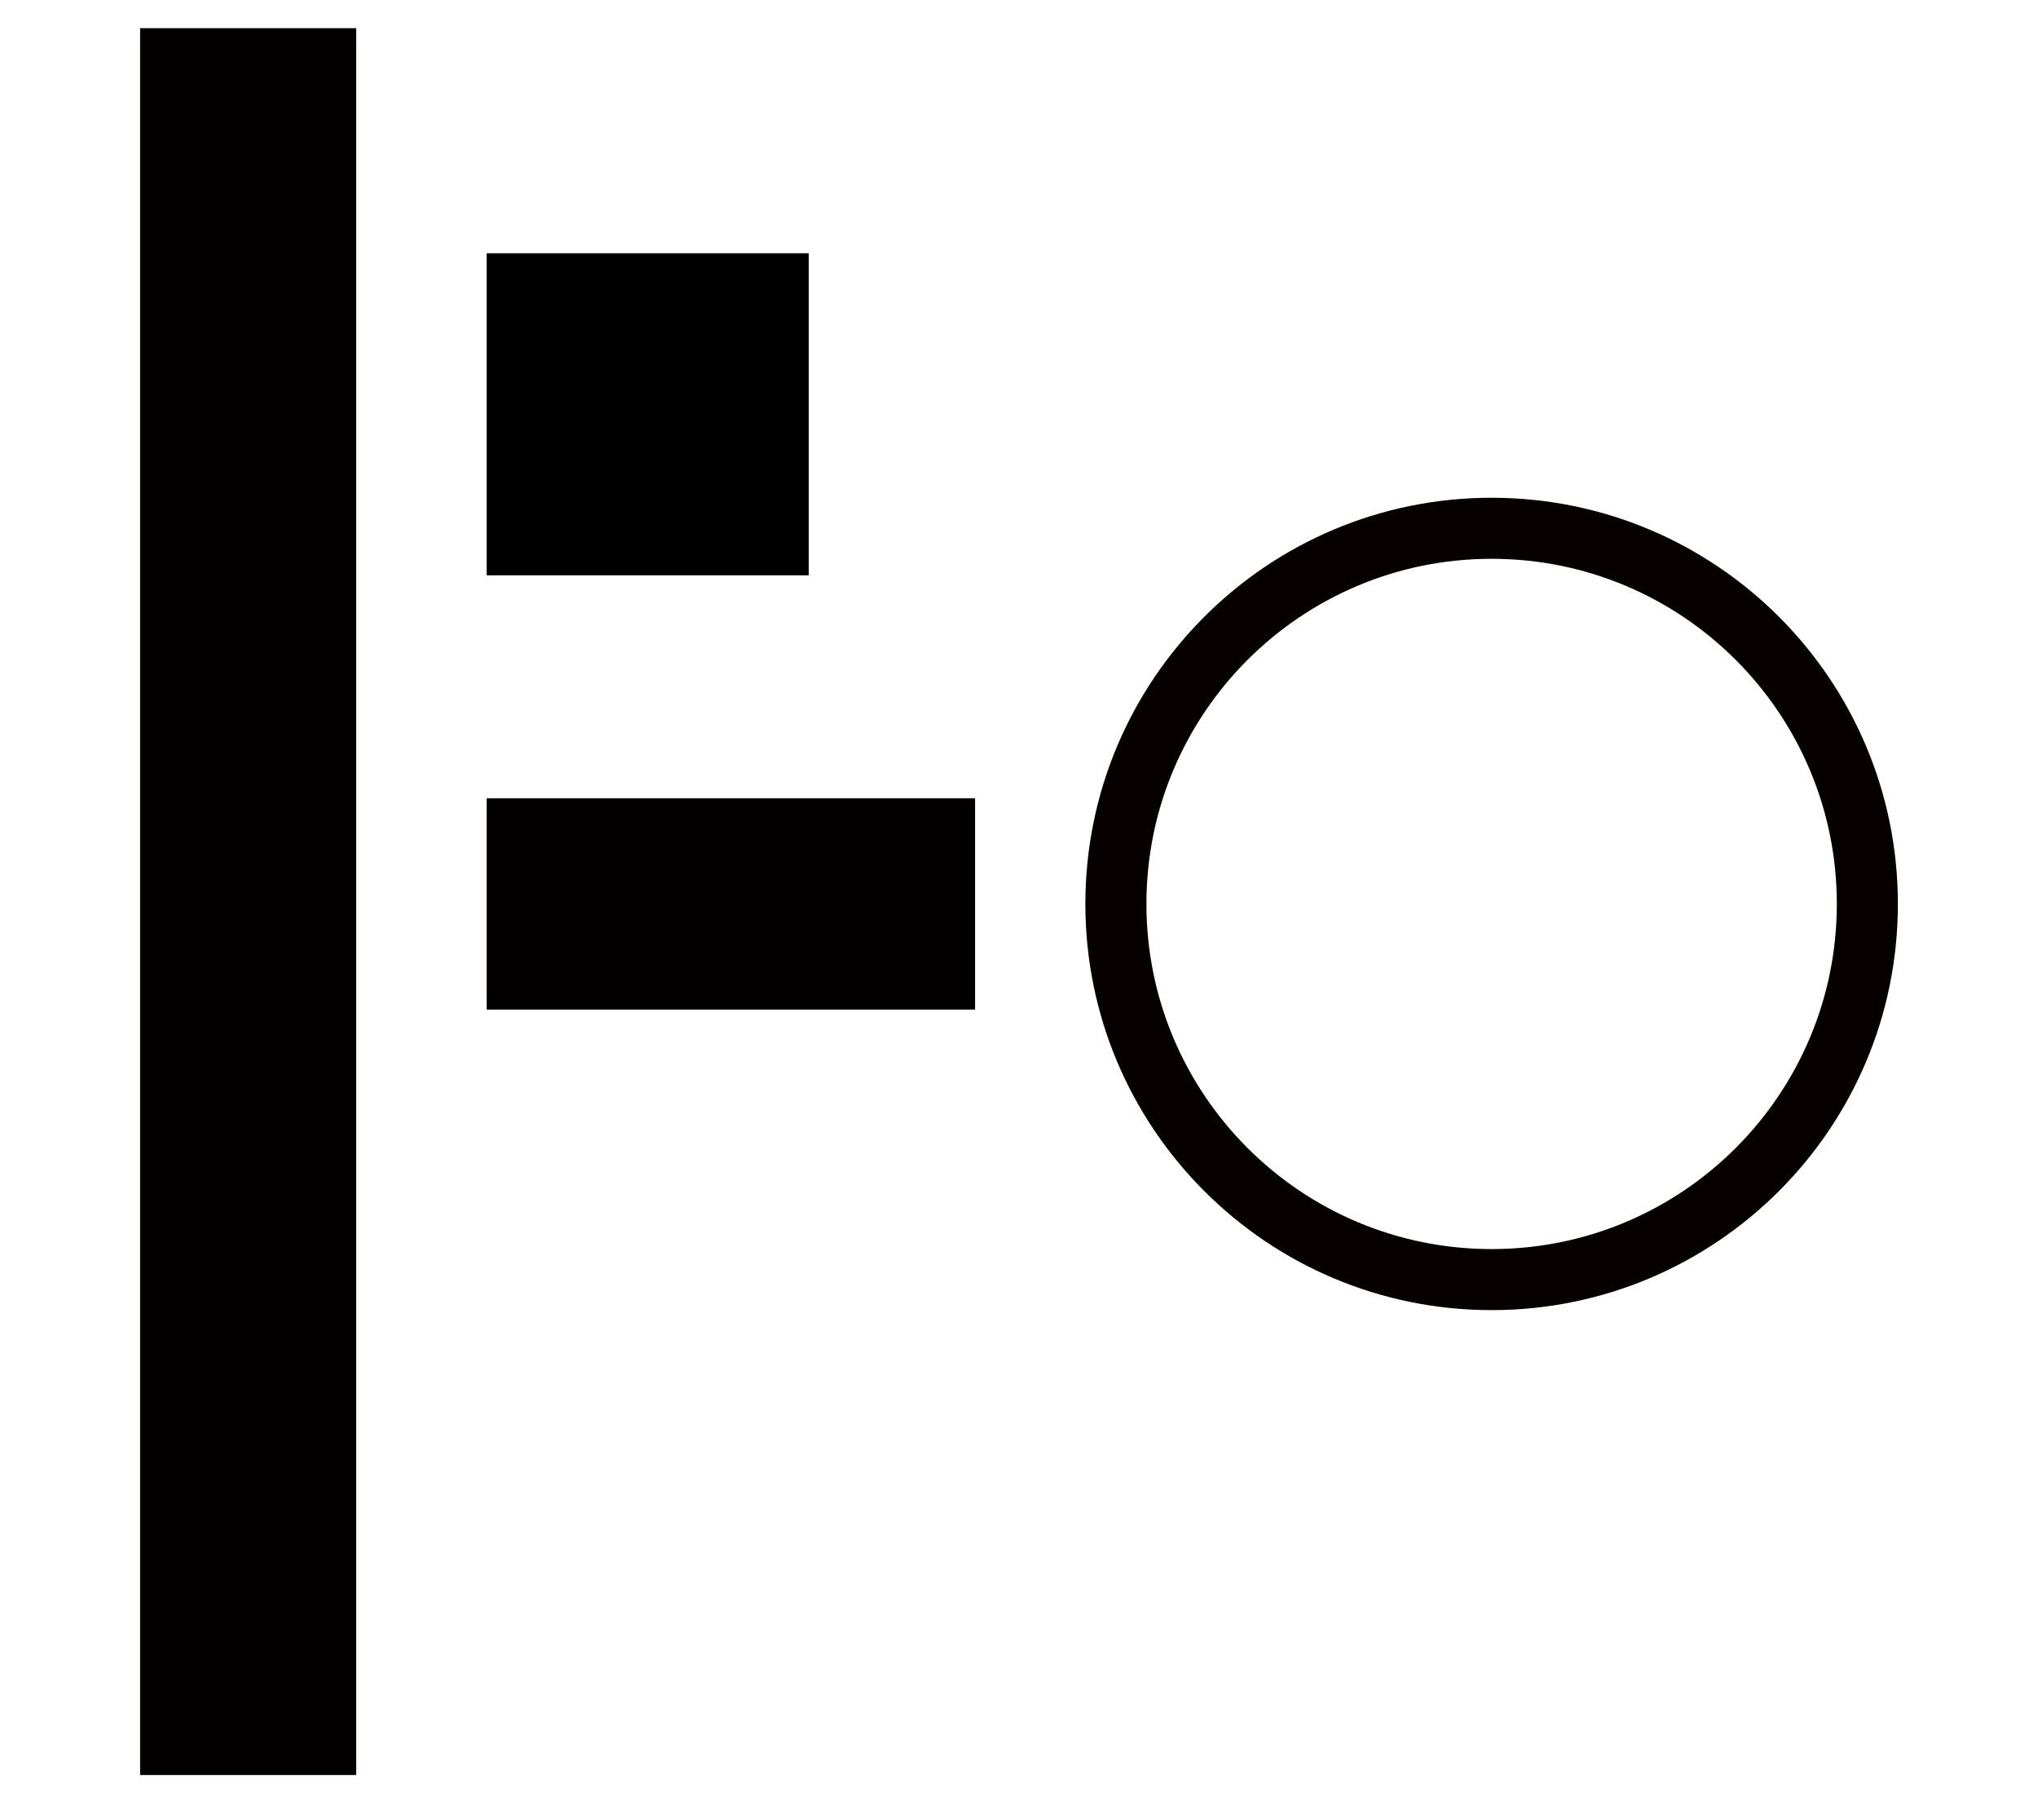
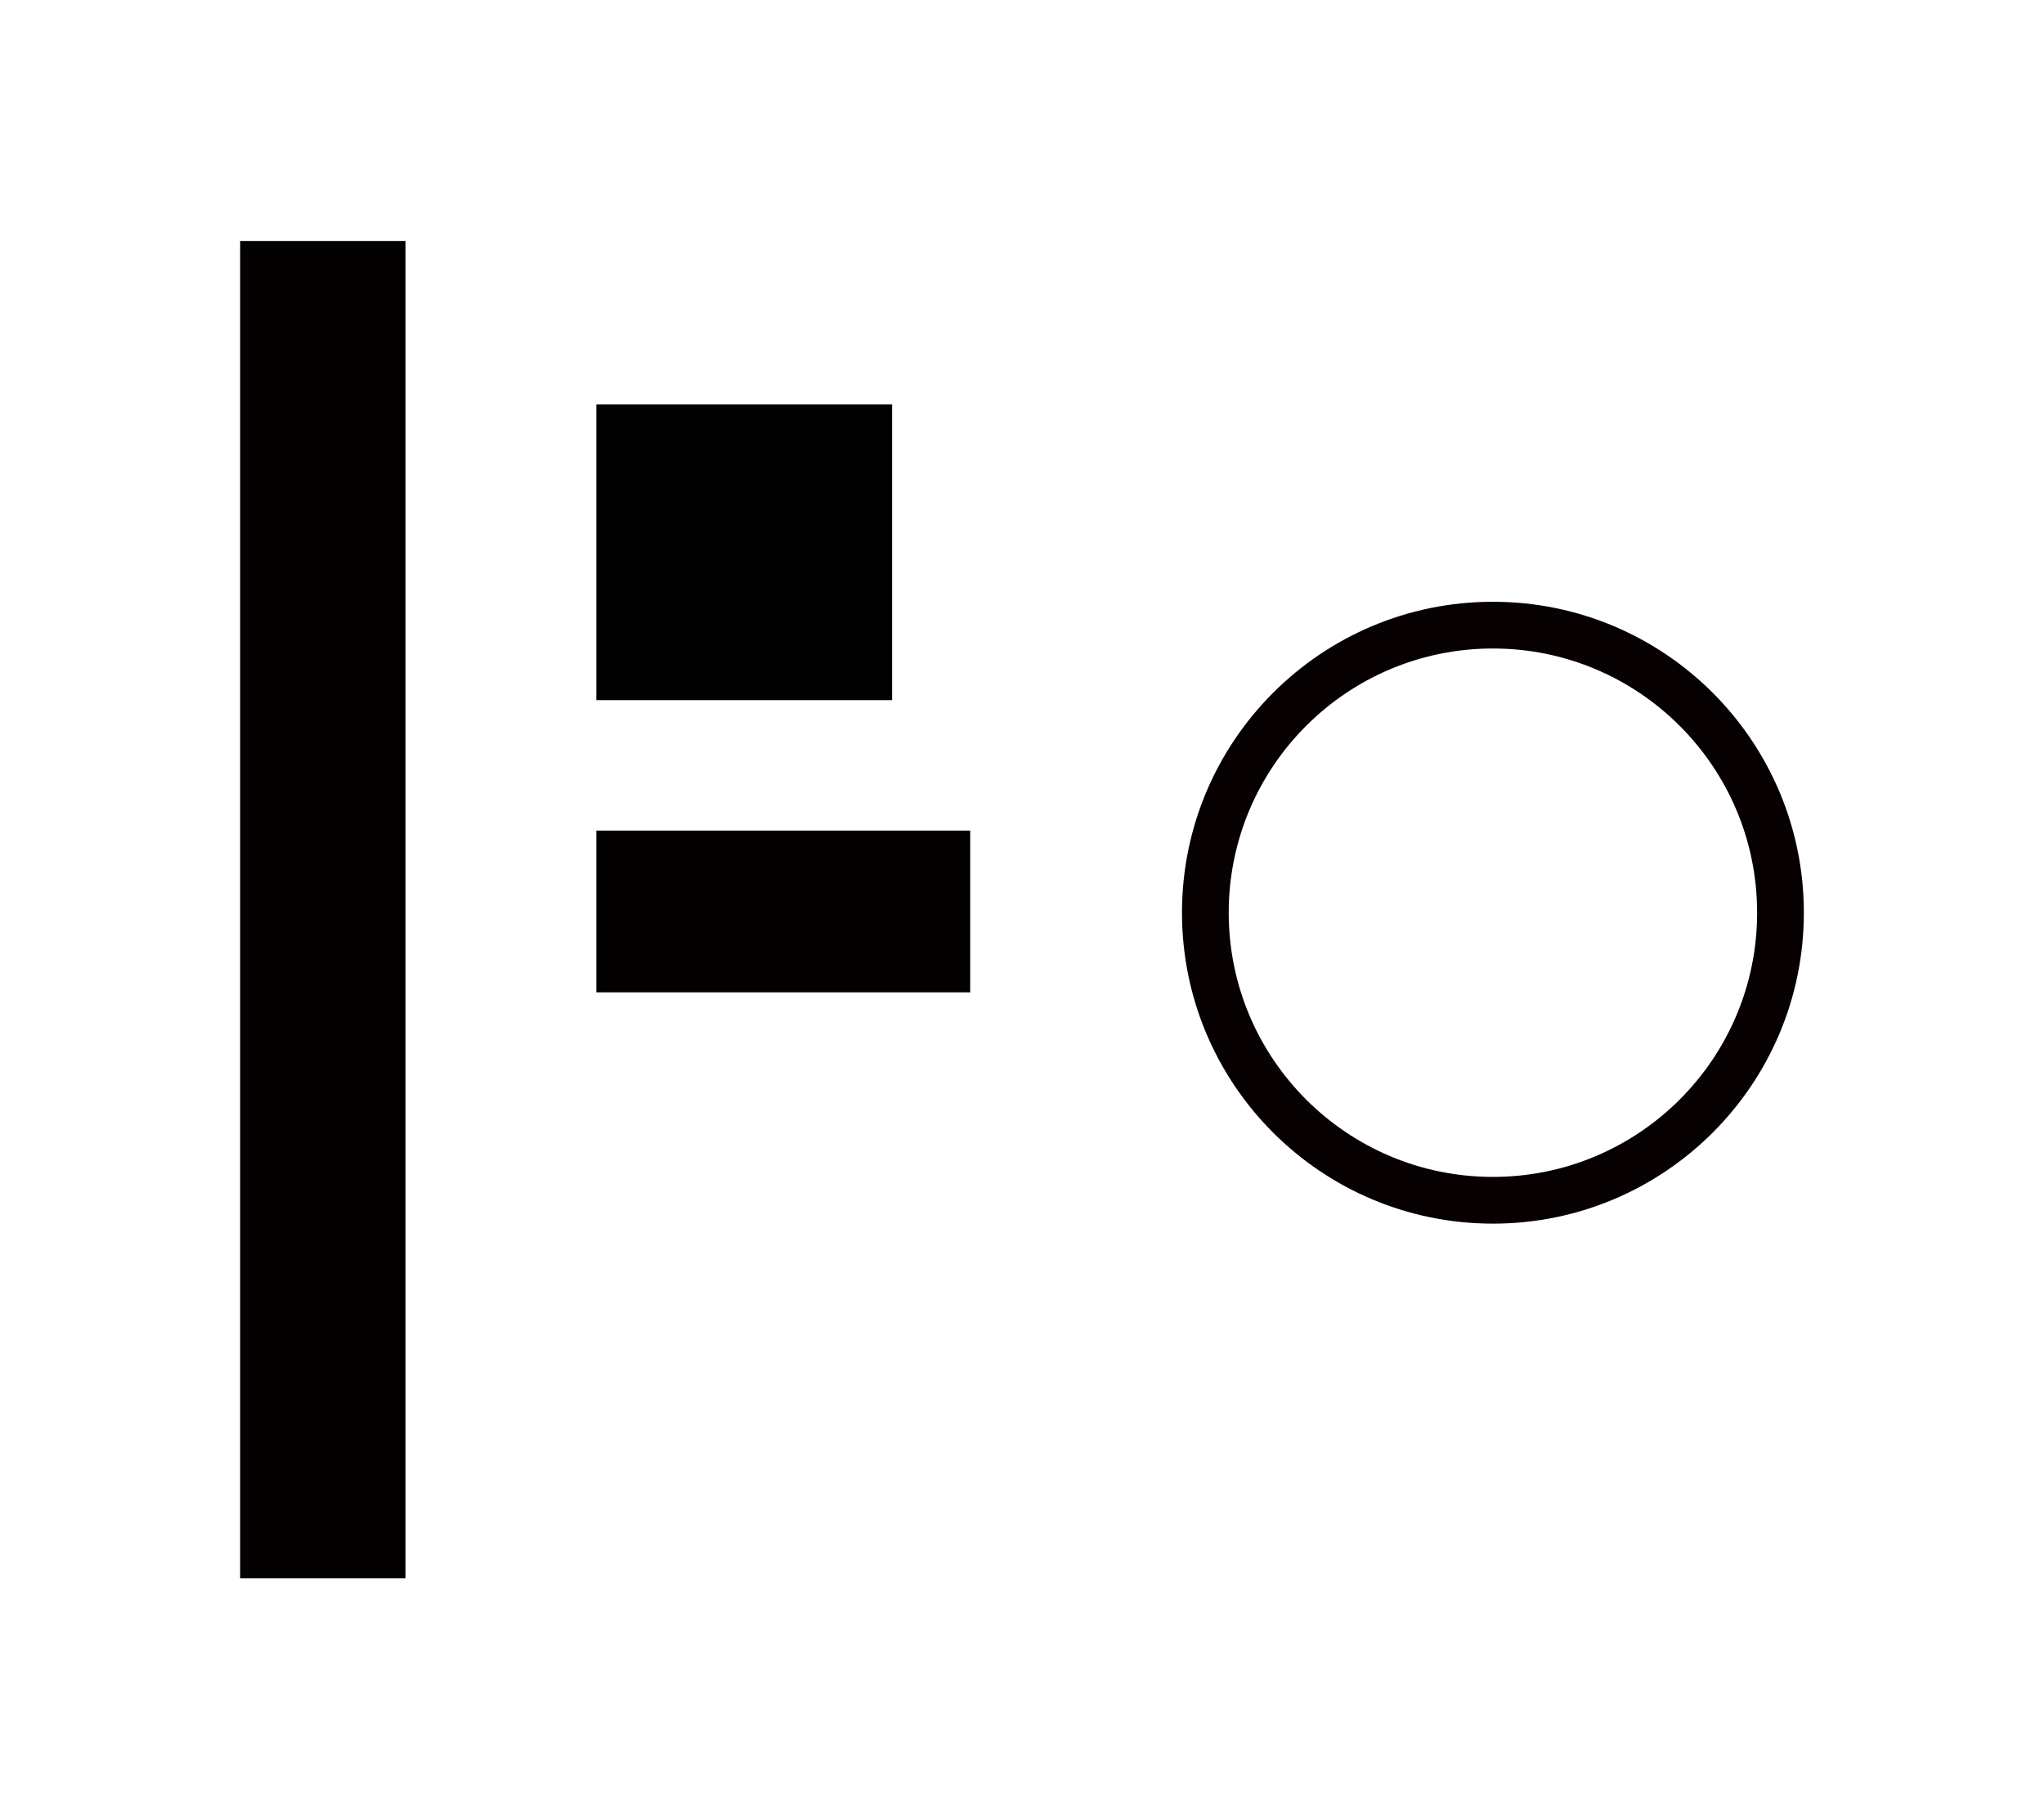
- <svg xmlns="http://www.w3.org/2000/svg" version="1.1" viewBox="-10 0 1119.955 1000" id="svg1" xml:space="preserve" width="1119.955" height="1000">
+ <svg xmlns="http://www.w3.org/2000/svg" width="1123.502mm" height="1000mm" viewBox="0 0 1123.502 1000" version="1.1" id="svg1" xml:space="preserve">
  <defs id="defs1" />
-   <g id="layer6" style="display:inline">
-     <path id="path4" style="fill:#060000;fill-opacity:1;stroke:none;stroke-width:7.559;stroke-linecap:round;stroke-linejoin:round;stroke-dashoffset:13.937" d="M 809.699,273.586 A 223.256,223.256 0 0 0 586.445,496.84 223.256,223.256 0 0 0 809.699,720.096 223.256,223.256 0 0 0 1032.955,496.84 223.256,223.256 0 0 0 809.699,273.586 Z m 0,33.553 A 189.703,189.703 0 0 1 999.402,496.84 189.703,189.703 0 0 1 809.699,686.543 189.703,189.703 0 0 1 619.998,496.84 189.703,189.703 0 0 1 809.699,307.139 Z" />
-   </g>
-   <g id="layer9" style="display:inline">
-     <rect style="fill:#030000;fill-opacity:1;stroke:none;stroke-width:7.631;stroke-linecap:round;stroke-linejoin:round;stroke-dashoffset:13.937" id="rect7" width="118.726" height="960.129" x="67" y="15.486" />
-     <rect style="fill:#030000;fill-opacity:1;stroke:none;stroke-width:7.559;stroke-linecap:round;stroke-linejoin:round;stroke-dashoffset:13.937" id="rect8" width="268.423" height="116.145" x="257.423" y="438.768" />
-     <rect style="fill:#000000;fill-opacity:1;stroke-width:5.513;stroke-linecap:round;stroke-linejoin:round;stroke-dashoffset:13.937" id="rect4" width="177.028" height="177.028" x="257.423" y="139.199" />
-   </g>
+   <rect style="fill:#030000;fill-opacity:1;stroke:none;stroke-width:5.842;stroke-linecap:round;stroke-linejoin:round;stroke-dashoffset:13.937" id="rect7" width="90.887" height="735" x="132" y="132.5" />
+   <rect style="fill:#030000;fill-opacity:1;stroke:none;stroke-width:5.787;stroke-linecap:round;stroke-linejoin:round;stroke-dashoffset:13.937" id="rect8" width="205.484" height="88.911" x="327.787" y="456.532" />
+   <path id="path4" style="display:inline;fill:#060000;fill-opacity:1;stroke:none;stroke-width:5.787;stroke-linecap:round;stroke-linejoin:round;stroke-dashoffset:13.937" d="M 820.595,330.764 A 170.907,170.907 0 0 0 649.691,501.669 170.907,170.907 0 0 0 820.595,672.577 170.907,170.907 0 0 0 991.502,501.669 170.907,170.907 0 0 0 820.595,330.764 Z m 0,25.685 A 145.222,145.222 0 0 1 965.816,501.669 145.222,145.222 0 0 1 820.595,646.891 145.222,145.222 0 0 1 675.376,501.669 145.222,145.222 0 0 1 820.595,356.449 Z" />
+   <rect style="fill:#000000;fill-opacity:1;stroke-width:6.43;stroke-linecap:round;stroke-linejoin:round;stroke-dashoffset:13.937" id="rect1" width="162.581" height="162.581" x="327.787" y="222.25" />
</svg>
